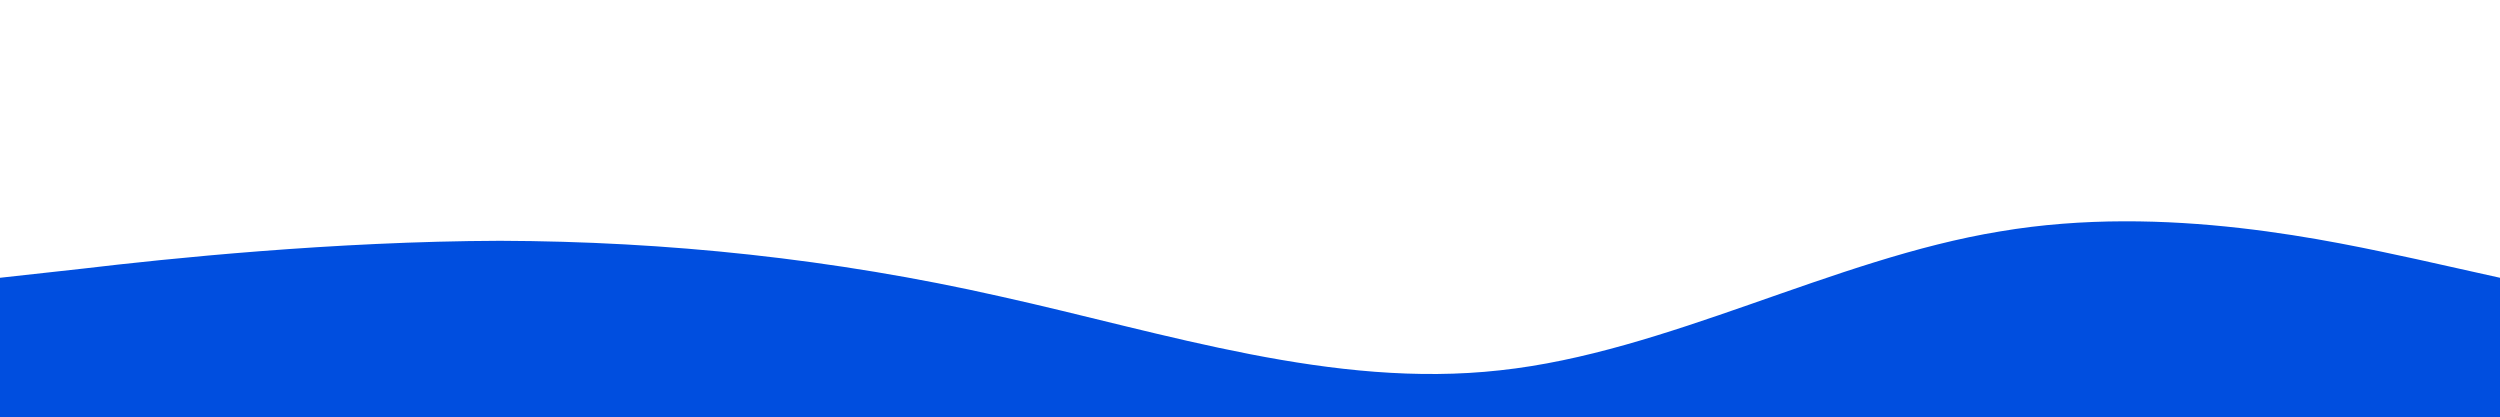
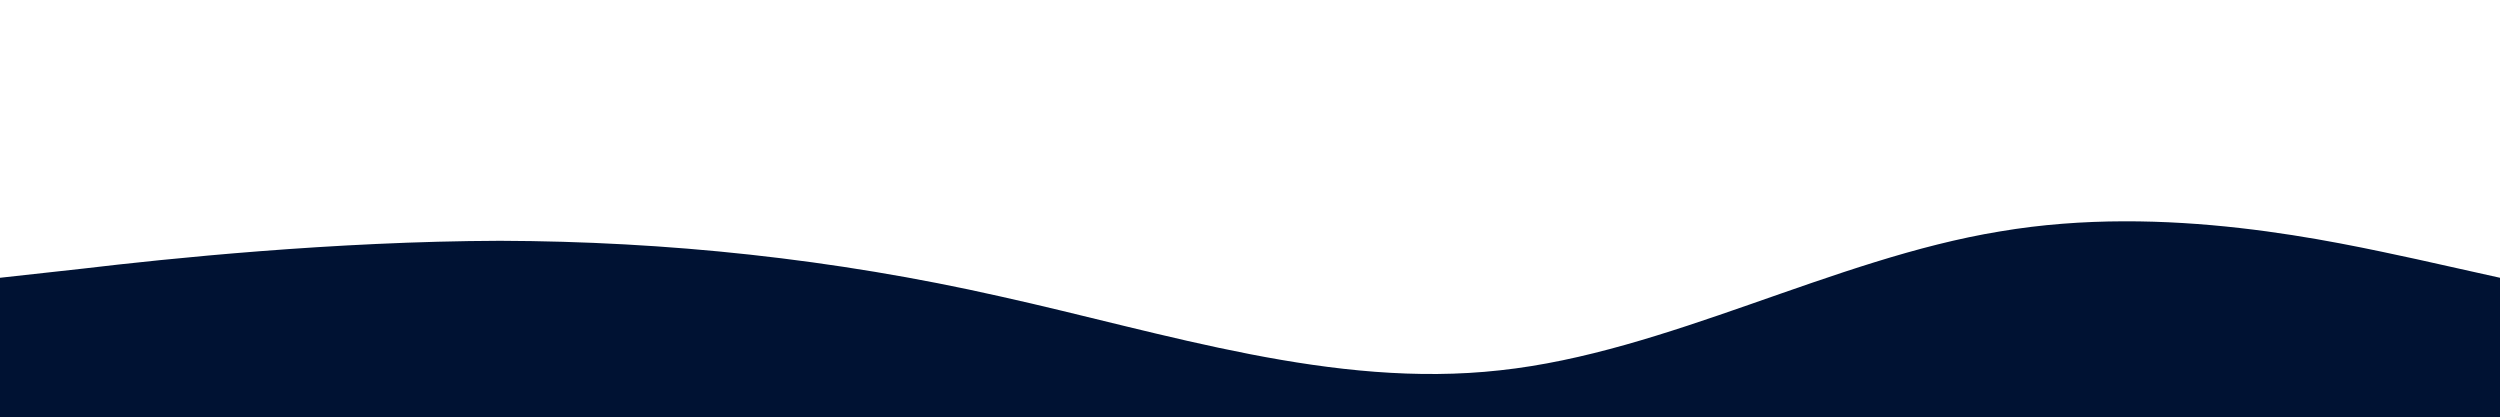
<svg xmlns="http://www.w3.org/2000/svg" viewBox="0 0 1440 240">
-   <path fill="#004edf" fill-opacity="1" d="M0,160L48,154.7C96,149,192,139,288,138.7C384,139,480,149,576,170.7C672,192,768,224,864,213.3C960,203,1056,149,1152,133.3C1248,117,1344,139,1392,149.3L1440,160L1440,320L1392,320C1344,320,1248,320,1152,320C1056,320,960,320,864,320C768,320,672,320,576,320C480,320,384,320,288,320C192,320,96,320,48,320L0,320Z" />
+   <path fill="#001233" fill-opacity="1" d="M0,160L48,154.7C96,149,192,139,288,138.7C384,139,480,149,576,170.7C672,192,768,224,864,213.3C960,203,1056,149,1152,133.3C1248,117,1344,139,1392,149.3L1440,160L1440,320L1392,320C1344,320,1248,320,1152,320C1056,320,960,320,864,320C768,320,672,320,576,320C480,320,384,320,288,320C192,320,96,320,48,320L0,320Z" />
</svg>
